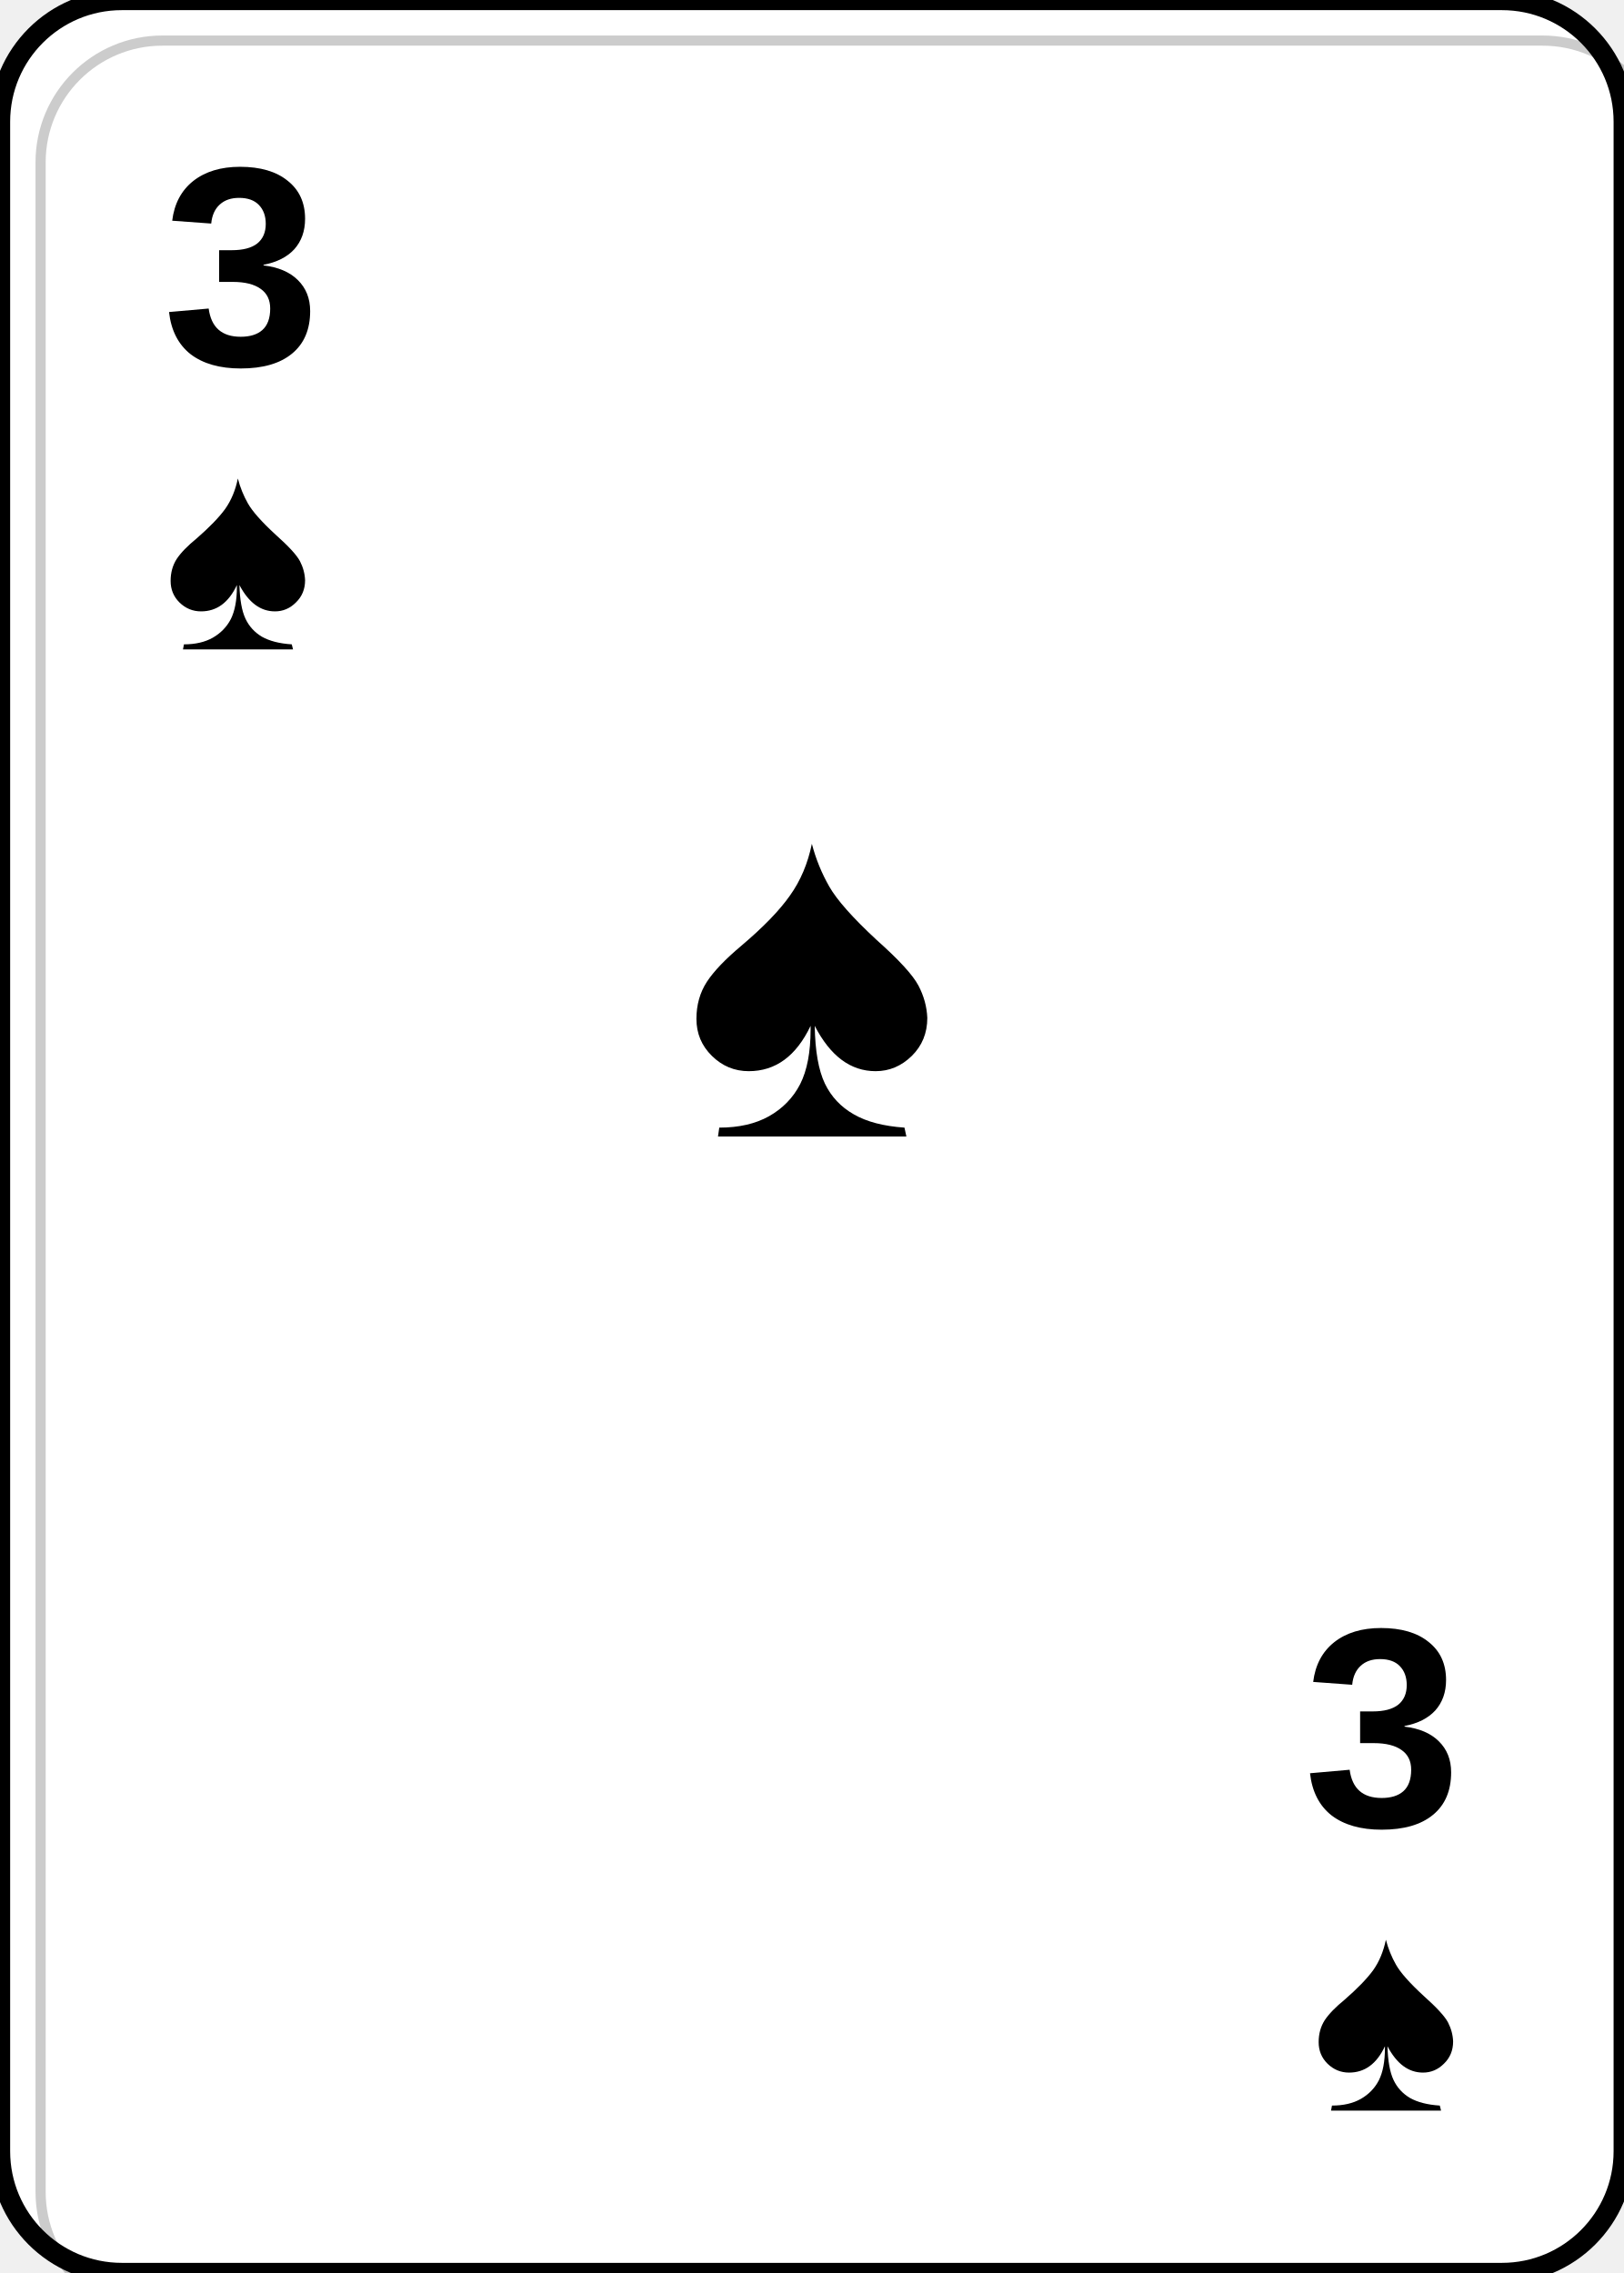
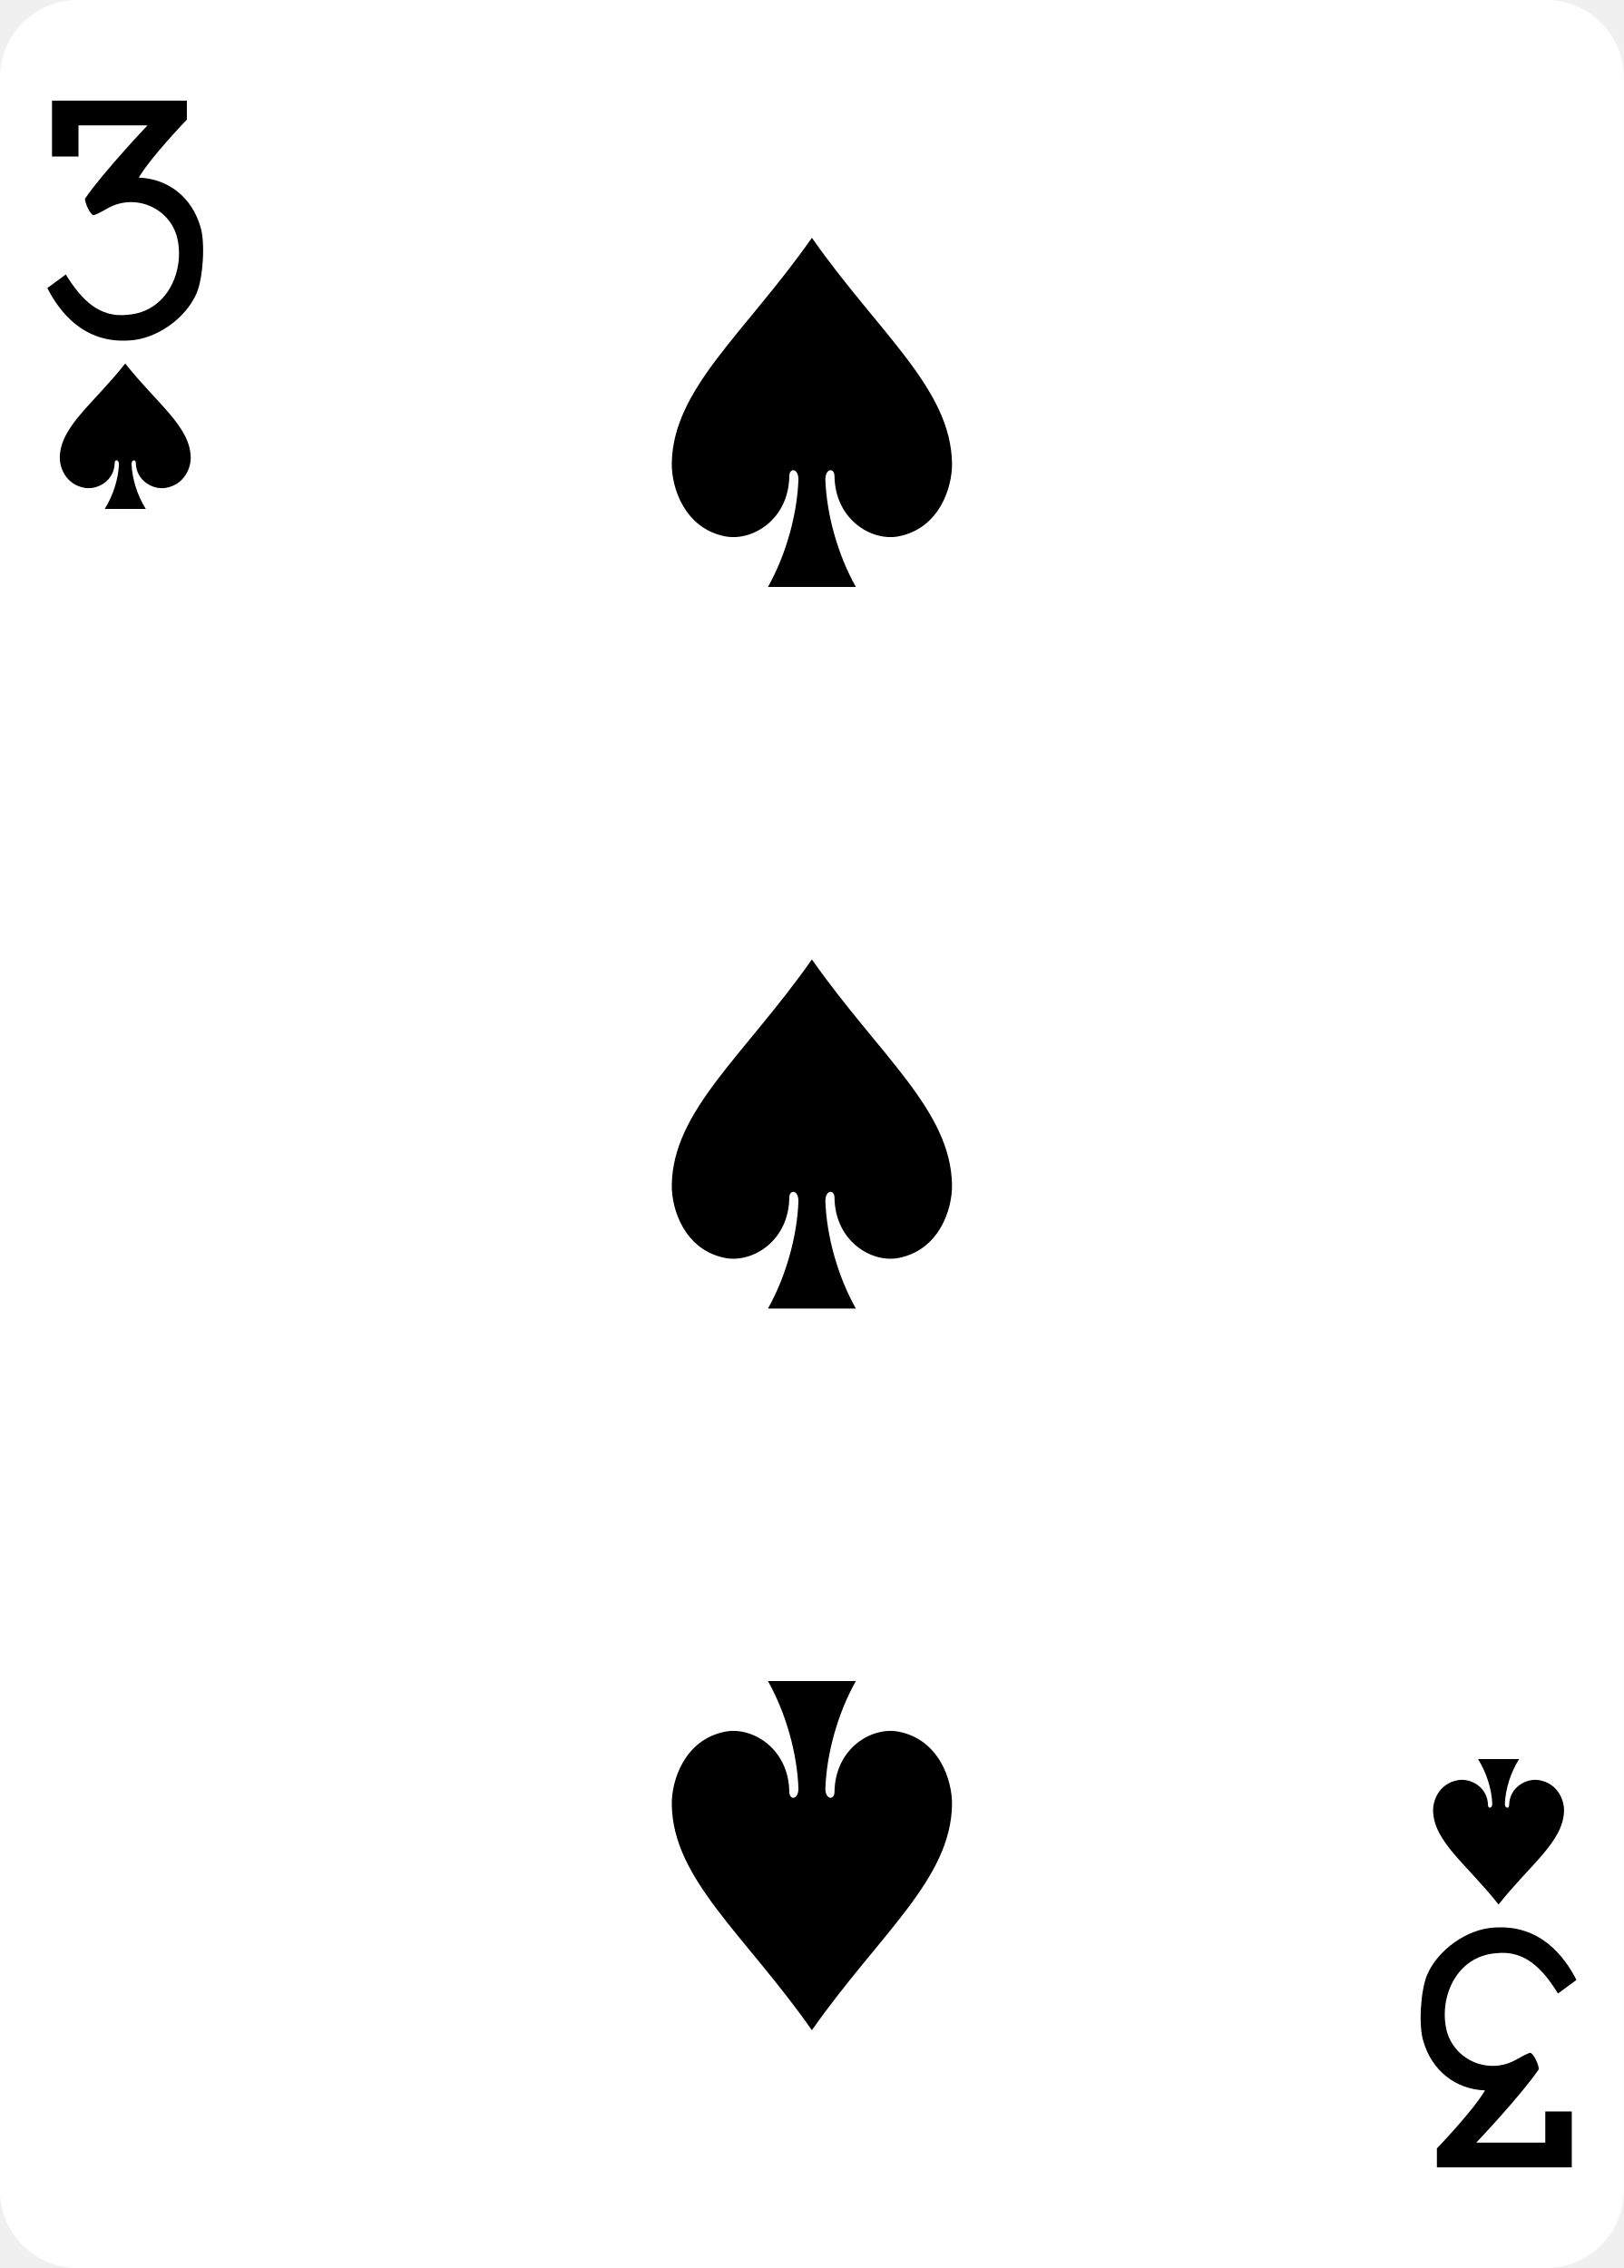
- <svg xmlns="http://www.w3.org/2000/svg" width="80" height="112" viewBox="0 0 80 112">
-   <rect width="80" height="112" rx="6" ry="6" fill="white" stroke="#000" stroke-width="1" />
-   <rect x="2" y="2" width="80" height="112" rx="6" ry="6" fill="none" stroke="#000" stroke-width="0.5" opacity="0.2" />
-   <g fill="black">
-     <text x="8" y="18" font-family="Arial, sans-serif" font-size="14" font-weight="bold">3</text>
-     <text x="8" y="32" font-family="Arial, sans-serif" font-size="14">♠</text>
+ <svg xmlns="http://www.w3.org/2000/svg" width="63mm" height="88mm" viewBox="0 0 238.111 332.599" version="1.1" id="svg8">
+   <defs id="defs2" />
+   <g id="layer1" transform="translate(840.3859,-718.043)">
+     <g transform="matrix(1.06667,0,0,1.06667,-1888.73,1220.88)" id="SPADE-3" style="display:inline">
+       <rect y="-471.408" x="982.82" height="311.811" width="223.228" id="rect6784-5-9" style="display:inline;opacity:1;fill:#ffffff;fill-opacity:1;stroke:none;stroke-width:1.001;stroke-miterlimit:4;stroke-dasharray:none;stroke-opacity:1" rx="10.678" ry="10.664" />
+       <path d="m 1000.037,-421.435 c -4.311,5.482 -8.923,8.637 -8.999,12.914 -0.026,1.385 0.814,3.739 3.444,4.189 1.706,0.291 4.056,-0.941 4.105,-3.443 -0.01,-0.498 0.591,-0.485 0.586,0.197 -0.08,1.974 -0.781,4.271 -1.958,6.142 1.882,0 3.765,0 5.647,0 -1.177,-1.87 -1.878,-4.168 -1.958,-6.142 -0.01,-0.683 0.593,-0.696 0.586,-0.197 0.049,2.502 2.398,3.734 4.105,3.443 2.63,-0.451 3.47,-2.805 3.444,-4.189 -0.077,-4.277 -4.689,-7.432 -8.999,-12.914 z" id="path6816-2-4" style="display:inline;opacity:1" />
+       <path d="m 1188.831,-209.57 c -4.311,-5.482 -8.923,-8.637 -8.999,-12.914 -0.026,-1.385 0.814,-3.739 3.444,-4.189 1.706,-0.291 4.056,0.941 4.105,3.443 -0.01,0.498 0.591,0.485 0.586,-0.197 -0.08,-1.974 -0.781,-4.271 -1.958,-6.142 1.882,0 3.764,0 5.647,0 -1.177,1.87 -1.878,4.168 -1.958,6.142 -0.01,0.683 0.593,0.696 0.586,0.197 0.049,-2.502 2.398,-3.734 4.105,-3.443 2.63,0.451 3.47,2.805 3.444,4.189 -0.077,4.277 -4.689,7.432 -8.999,12.914 z" id="path6820-0-2" style="display:inline;opacity:1" />
+       <path style="display:inline;opacity:1" d="m 1094.434,-438.713 c -9.226,13.157 -19.098,20.729 -19.262,30.993 -0.055,3.324 1.742,8.973 7.371,10.055 3.652,0.698 8.68,-2.257 8.785,-8.263 -0.016,-1.196 1.266,-1.164 1.254,0.474 -0.172,4.737 -1.671,10.252 -4.191,14.741 4.029,0 8.057,0 12.086,0 -2.52,-4.489 -4.019,-10.004 -4.191,-14.741 -0.012,-1.638 1.27,-1.669 1.254,-0.474 0.105,6.005 5.133,8.961 8.785,8.263 5.629,-1.081 7.426,-6.731 7.371,-10.055 -0.164,-10.265 -10.036,-17.836 -19.262,-30.993 z" id="path6828-8-3" />
+       <path style="display:inline;opacity:1" d="m 1094.434,-192.292 c -9.226,-13.157 -19.098,-20.729 -19.262,-30.993 -0.055,-3.324 1.742,-8.973 7.371,-10.055 3.652,-0.698 8.68,2.257 8.785,8.263 -0.016,1.196 1.266,1.164 1.254,-0.474 -0.172,-4.737 -1.671,-10.252 -4.191,-14.741 4.029,0 8.057,0 12.086,0 -2.52,4.489 -4.019,10.004 -4.191,14.741 -0.012,1.638 1.27,1.669 1.254,0.474 0.105,-6.005 5.133,-8.961 8.785,-8.263 5.629,1.081 7.426,6.731 7.371,10.055 -0.164,10.265 -10.036,17.836 -19.262,30.993 z" id="path6842-0-7" />
+       <path style="display:inline;opacity:1" d="m 1094.434,-339.503 c -9.226,13.157 -19.098,20.729 -19.262,30.993 -0.055,3.324 1.742,8.973 7.371,10.055 3.652,0.698 8.68,-2.257 8.785,-8.263 -0.016,-1.196 1.266,-1.164 1.254,0.474 -0.172,4.737 -1.671,10.252 -4.191,14.741 4.029,0 8.057,0 12.086,0 -2.52,-4.489 -4.019,-10.004 -4.191,-14.741 -0.012,-1.638 1.27,-1.669 1.254,-0.474 0.105,6.005 5.133,8.961 8.785,8.263 5.629,-1.081 7.426,-6.731 7.371,-10.055 -0.164,-10.265 -10.036,-17.836 -19.262,-30.993 z" id="path6844-7-0" />
+       <path d="m 989.325,-431.804 2.541,-1.869 c 2.205,3.59 4.671,5.955 8.443,5.549 5.66,-0.389 8.005,-6.322 6.821,-10.792 -1.145,-4.011 -5.832,-5.964 -9.558,-3.826 -0.879,0.507 -1.728,0.92 -1.894,0.92 -0.391,0 -1.275,-1.76 -1.155,-2.297 2.501,-3.652 8.573,-10.05 8.573,-10.05 h -9.487 v 4.284 h -3.641 v -7.687 h 18.542 v 2.608 c 0,0 -4.968,5.152 -6.61,7.974 4.043,0.148 7.303,2.71 8.473,6.762 0.683,2.133 0.377,7.012 -0.517,9.115 -1.493,3.505 -5.57,6.349 -9.297,6.513 -6.257,0.42 -9.577,-3.964 -11.234,-7.206 z m 0,0" id="path17-9-11-4" style="opacity:1" />
+       <path style="display:inline;opacity:1" d="m 1199.54,-199.201 -2.541,1.869 c -2.205,-3.59 -4.671,-5.955 -8.443,-5.549 -5.66,0.389 -8.005,6.322 -6.821,10.792 1.145,4.011 5.832,5.964 9.558,3.826 0.879,-0.507 1.728,-0.92 1.894,-0.92 0.391,0 1.275,1.76 1.155,2.297 -2.501,3.652 -8.573,10.05 -8.573,10.05 h 9.487 v -4.284 h 3.641 v 7.687 h -18.542 v -2.608 c 0,0 4.968,-5.152 6.61,-7.974 -4.043,-0.148 -7.303,-2.71 -8.473,-6.762 -0.683,-2.133 -0.377,-7.012 0.517,-9.115 1.493,-3.505 5.57,-6.349 9.297,-6.513 6.258,-0.42 9.577,3.964 11.234,7.206 z m 0,0" id="path17-9-1-0-8" />
+     </g>
  </g>
-   <g fill="black">
-     <text x="40" y="56" text-anchor="middle" font-family="Arial, sans-serif" font-size="24">♠</text>
-   </g>
-   <g fill="black">
-     <text x="72" y="104" text-anchor="end" font-family="Arial, sans-serif" font-size="14">♠</text>
-     <text x="72" y="90" text-anchor="end" font-family="Arial, sans-serif" font-size="14" font-weight="bold">3</text>
+   <g id="g862-0" transform="translate(-313.5714,182.7297)">
+     <rect style="opacity:1;vector-effect:none;fill:#006614;fill-opacity:1;stroke:none;stroke-width:1.748;stroke-linecap:butt;stroke-linejoin:miter;stroke-miterlimit:4;stroke-dasharray:none;stroke-dashoffset:0;stroke-opacity:1" id="rect22845-2-8" width="1659.913" height="794.398" x="-356.473" y="-1029.682" rx="144.482" ry="124.682" />
+     <text id="text5630-0-9" y="-935.813" x="472.194" style="font-style:normal;font-variant:normal;font-weight:normal;font-stretch:normal;font-size:42.667px;line-height:125%;font-family:Carlito;-inkscape-font-specification:'Carlito, Normal';text-align:center;letter-spacing:0px;word-spacing:0px;writing-mode:lr-tb;text-anchor:middle;fill:#ffffff;fill-opacity:1;stroke:none;stroke-width:1.067px;stroke-linecap:butt;stroke-linejoin:miter;stroke-opacity:1" xml:space="preserve">
+       <tspan style="font-style:normal;font-variant:normal;font-weight:normal;font-stretch:normal;font-size:48px;line-height:125%;font-family:Carlito;-inkscape-font-specification:'Carlito, Normal';text-align:center;writing-mode:lr-tb;text-anchor:middle;fill:#ffffff;fill-opacity:1;stroke-width:1.067px" id="tspan4923-1" y="-935.813" x="472.194">Single Playing Card from:</tspan>
+       <tspan style="font-style:normal;font-variant:normal;font-weight:normal;font-stretch:normal;font-size:48px;line-height:125%;font-family:Carlito;-inkscape-font-specification:'Carlito, Normal';text-align:center;writing-mode:lr-tb;text-anchor:middle;fill:#ffffff;fill-opacity:1;stroke-width:1.067px" id="tspan5035-8" y="-875.813" x="472.194">Standard Edition - Color Set - Bordered </tspan>
+       <tspan y="-820.48" x="472.194" id="tspan12311-7" />
+       <tspan style="font-style:normal;font-variant:normal;font-weight:normal;font-stretch:normal;font-size:48px;line-height:125%;font-family:Carlito;-inkscape-font-specification:'Carlito, Normal';text-align:center;writing-mode:lr-tb;text-anchor:middle;fill:#ffaaaa;fill-opacity:1;stroke-width:1.067px" id="tspan4927-1" y="-762.48" x="472.194">Copyright 2011, 2020 - Chris Aguilar - conjurenation@gmail.com</tspan>
+       <tspan id="tspan12344-3" y="-707.147" x="472.194" />
+       <tspan style="font-style:normal;font-variant:normal;font-weight:normal;font-stretch:normal;font-size:48px;line-height:125%;font-family:Carlito;-inkscape-font-specification:'Carlito, Normal';text-align:center;writing-mode:lr-tb;text-anchor:middle;fill:#ffffff;fill-opacity:1;stroke-width:1.067px" id="tspan4931-2" y="-649.147" x="472.194">https://totalnonsense.com/open-source-vector-playing-cards/</tspan>
+       <tspan id="tspan4929-3" y="-593.813" x="472.194" />
+       <tspan style="font-style:normal;font-variant:normal;font-weight:normal;font-stretch:normal;font-size:48px;line-height:125%;font-family:Carlito;-inkscape-font-specification:'Carlito, Normal';text-align:center;writing-mode:lr-tb;text-anchor:middle;fill:#ffaaaa;fill-opacity:1;stroke-width:1.067px" id="tspan4919-5" y="-535.813" x="472.194">Licensed under:</tspan>
+       <tspan id="tspan1594-5-6" style="font-style:normal;font-variant:normal;font-weight:normal;font-stretch:normal;font-size:48px;line-height:125%;font-family:Carlito;-inkscape-font-specification:'Carlito, Normal';text-align:center;writing-mode:lr-tb;text-anchor:middle;fill:#ffaaaa;fill-opacity:1;stroke-width:1.067px" y="-475.813" x="472.194">LGPL 3.0</tspan>
+       <tspan style="font-style:normal;font-variant:normal;font-weight:normal;font-stretch:normal;font-size:48px;line-height:125%;font-family:Carlito;-inkscape-font-specification:'Carlito, Normal';text-align:center;writing-mode:lr-tb;text-anchor:middle;fill:#ffaaaa;fill-opacity:1;stroke-width:1.067px" y="-415.813" x="472.194" id="tspan12253-3-1">https://www.gnu.org/licenses/lgpl-3.0.html</tspan>
+       <tspan id="tspan5031-6" y="-360.48" x="472.194" />
+       <tspan style="font-style:normal;font-variant:normal;font-weight:normal;font-stretch:normal;font-size:48px;line-height:125%;font-family:Carlito;-inkscape-font-specification:'Carlito, Normal';text-align:center;writing-mode:lr-tb;text-anchor:middle;fill:#ffffff;fill-opacity:1;stroke-width:1.067px" id="tspan5033-1" y="-302.48" x="472.194">Each Card Measures (63mm x 88mm)</tspan>
+       <tspan id="tspan5634-6-0" y="-247.147" x="472.194" />
+     </text>
  </g>
</svg>
